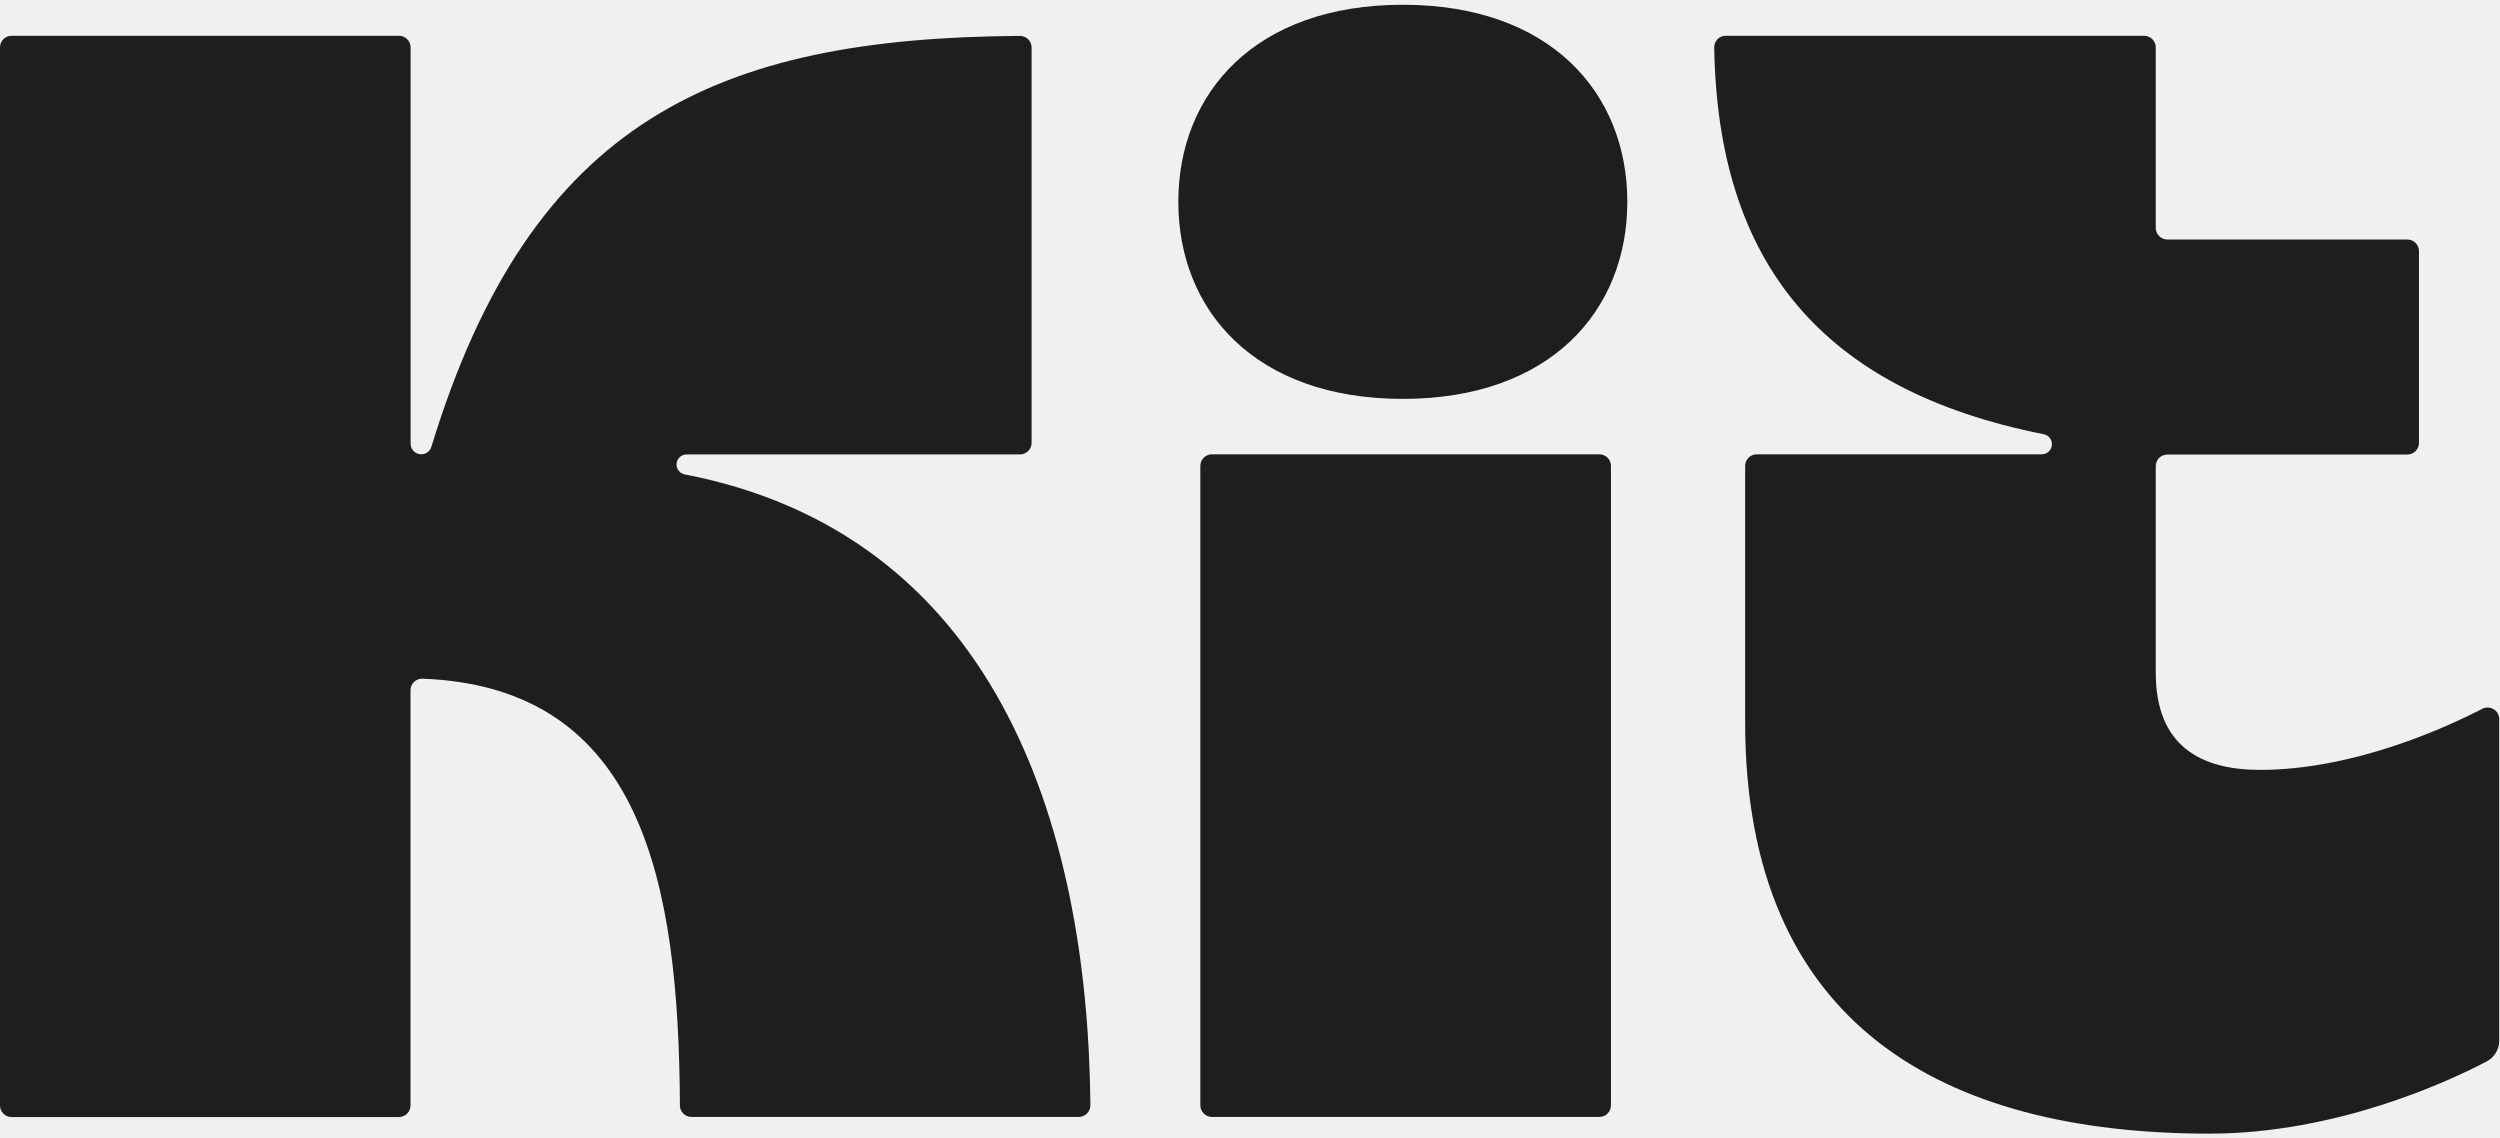
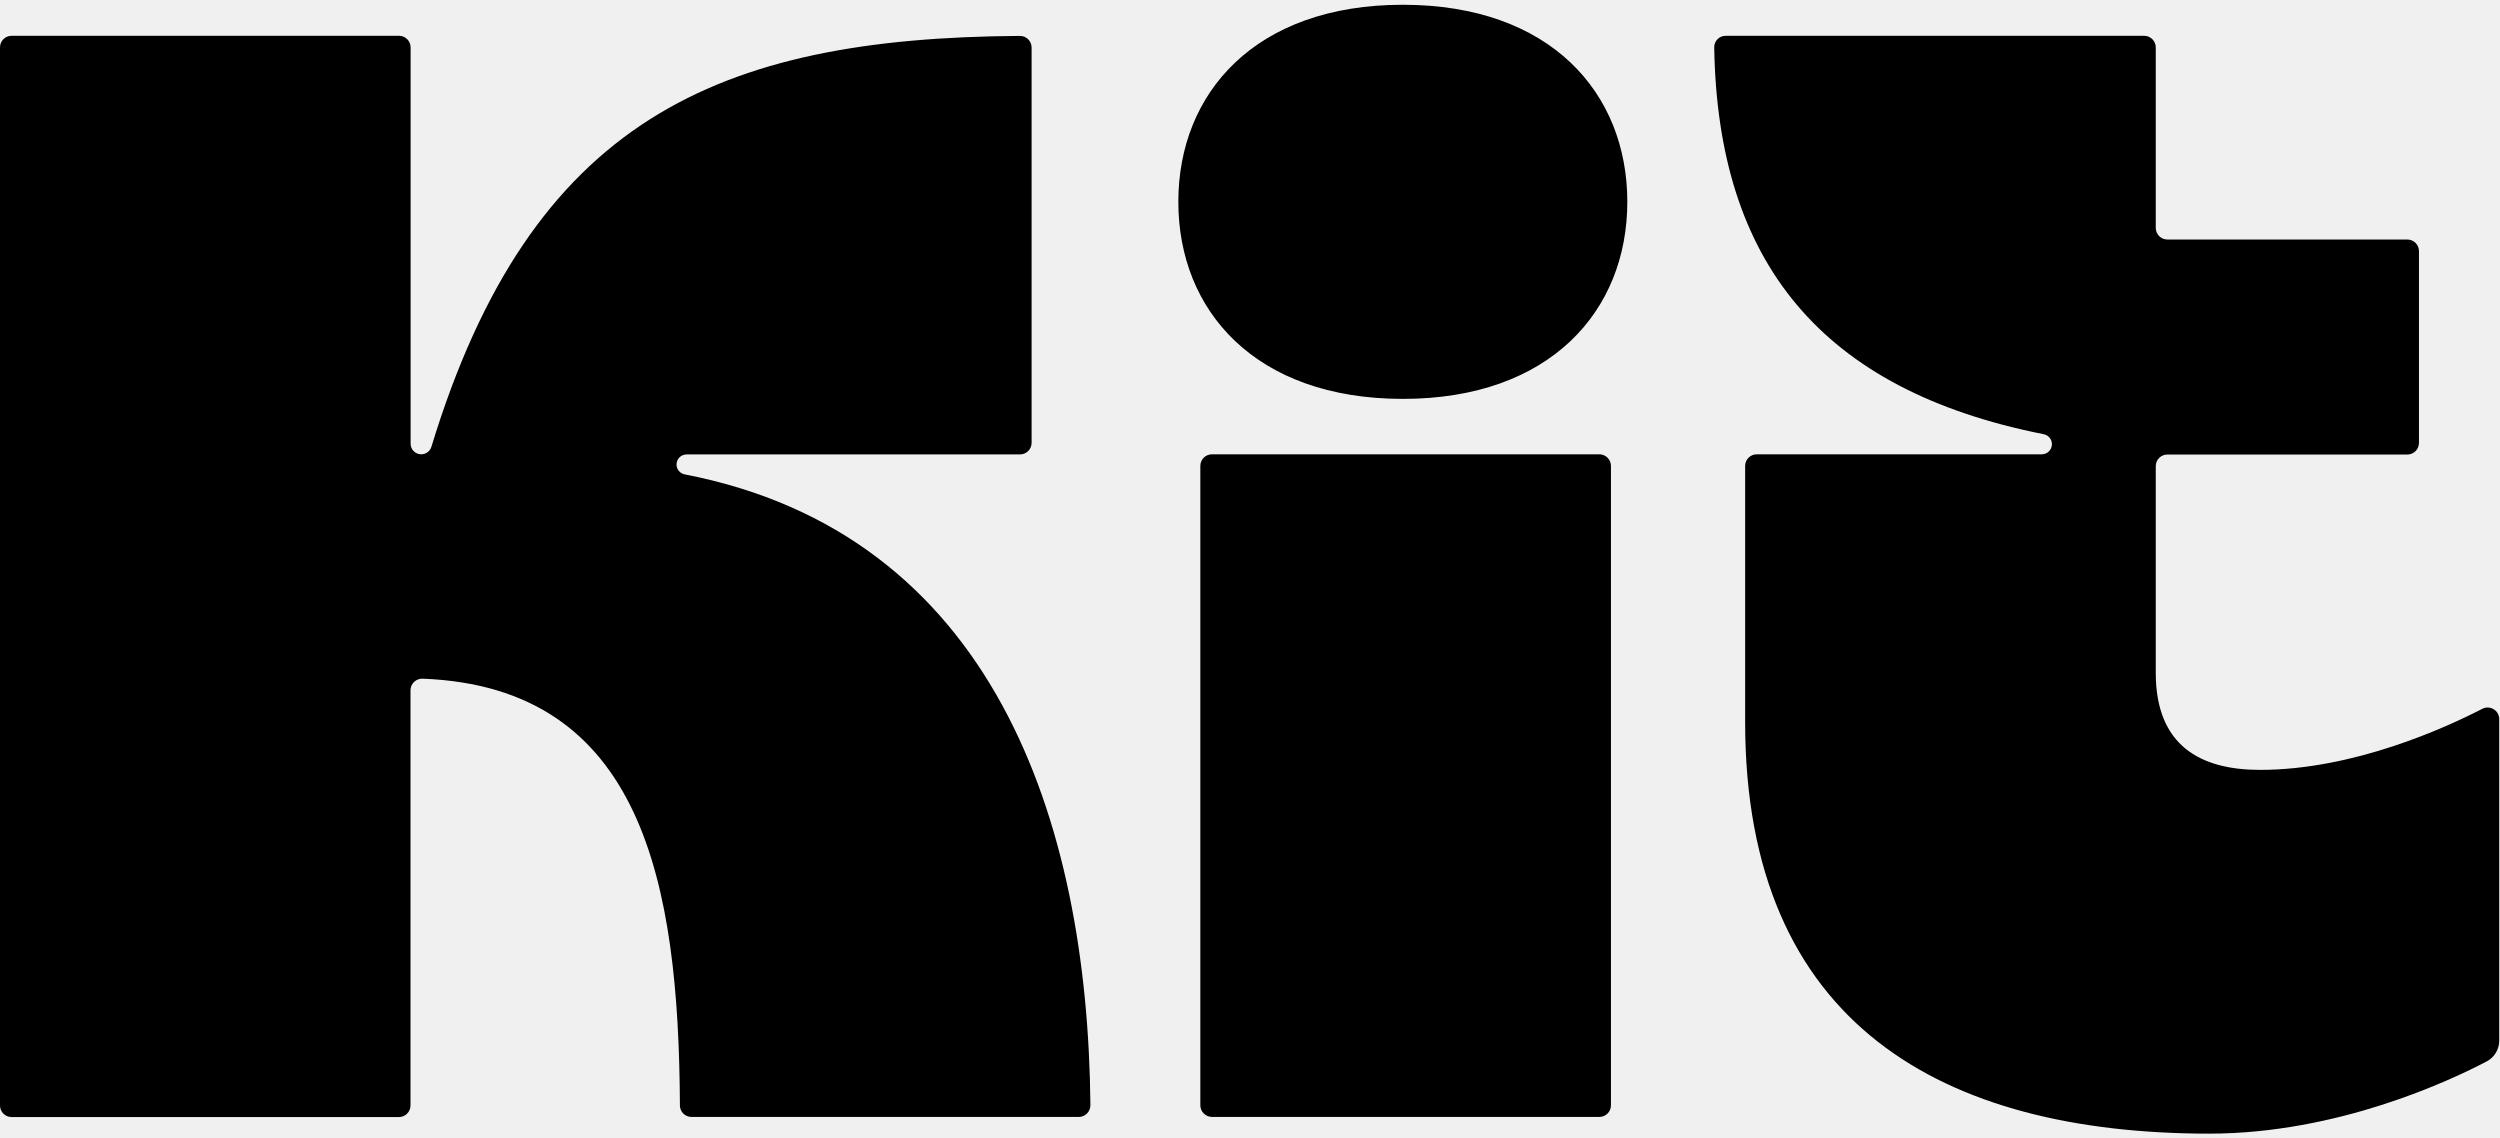
- <svg xmlns="http://www.w3.org/2000/svg" width="400" height="182" viewBox="0 0 400 182" fill="none">
+ <svg xmlns="http://www.w3.org/2000/svg" width="400" height="182" viewBox="0 0 400 182" fill="currentColor">
  <g clip-path="url(#clip0_563_12784)">
-     <path d="M109.562 75.903C158.772 85.438 174.05 131 174.465 176.833C174.465 177.862 173.634 178.711 172.605 178.711H110.646C109.616 178.711 108.786 177.88 108.786 176.869C108.605 141.312 102.844 109.944 67.612 108.589C66.564 108.553 65.68 109.384 65.68 110.449V176.869C65.68 177.898 64.849 178.729 63.819 178.729H1.86C0.831 178.729 0 177.898 0 176.869V7.587C0 6.558 0.831 5.727 1.86 5.727H63.837C64.867 5.727 65.698 6.558 65.698 7.587V70.991C65.698 71.93 66.456 72.689 67.395 72.689C68.135 72.689 68.804 72.201 69.02 71.497C84.966 19.199 114.781 6.052 163.196 5.745C164.226 5.745 165.056 6.576 165.056 7.605V70.847C165.056 71.876 164.226 72.707 163.196 72.707H109.869C108.966 72.707 108.244 73.429 108.244 74.332C108.244 75.09 108.804 75.758 109.562 75.903ZM279.223 115.542V74.549C279.223 73.519 280.054 72.689 281.084 72.689H326.682C327.585 72.689 328.307 71.966 328.307 71.063C328.307 70.287 327.747 69.618 326.989 69.474C291.305 62.395 274.835 41.862 274.275 7.587C274.257 6.576 275.07 5.727 276.099 5.727H343.061C344.09 5.727 344.921 6.558 344.921 7.587V36.463C344.921 37.492 345.752 38.323 346.781 38.323H385.174C386.203 38.323 387.034 39.154 387.034 40.183V70.865C387.034 71.894 386.203 72.725 385.174 72.725H346.781C345.752 72.725 344.921 73.555 344.921 74.585V107.65C344.921 119.334 352.09 123.181 361.607 123.181C376.524 123.181 391.26 116.463 397.165 113.411C398.393 112.779 399.874 113.664 399.874 115.054V166.521C399.874 167.894 399.115 169.158 397.905 169.808C392.072 172.878 374.05 181.384 353.445 181.384C310.989 181.348 279.223 164.065 279.223 115.542ZM192.054 176.851V74.549C192.054 73.519 192.885 72.689 193.914 72.689H255.892C256.921 72.689 257.752 73.519 257.752 74.549V176.851C257.752 177.88 256.921 178.711 255.892 178.711H193.914C192.885 178.693 192.054 177.862 192.054 176.851ZM188.533 32.291C188.533 49.7 200.831 63.822 224.451 63.822C248.072 63.822 260.37 49.7 260.37 32.291C260.37 14.883 248.09 0.761 224.451 0.761C200.831 0.761 188.533 14.883 188.533 32.291Z" fill="#1E1E1E" />
+     <path d="M109.562 75.903C158.772 85.438 174.05 131 174.465 176.833C174.465 177.862 173.634 178.711 172.605 178.711H110.646C109.616 178.711 108.786 177.88 108.786 176.869C108.605 141.312 102.844 109.944 67.612 108.589C66.564 108.553 65.68 109.384 65.68 110.449V176.869C65.68 177.898 64.849 178.729 63.819 178.729H1.86C0.831 178.729 0 177.898 0 176.869V7.587C0 6.558 0.831 5.727 1.86 5.727H63.837C64.867 5.727 65.698 6.558 65.698 7.587V70.991C65.698 71.93 66.456 72.689 67.395 72.689C68.135 72.689 68.804 72.201 69.02 71.497C84.966 19.199 114.781 6.052 163.196 5.745C164.226 5.745 165.056 6.576 165.056 7.605V70.847C165.056 71.876 164.226 72.707 163.196 72.707H109.869C108.966 72.707 108.244 73.429 108.244 74.332C108.244 75.09 108.804 75.758 109.562 75.903ZM279.223 115.542V74.549C279.223 73.519 280.054 72.689 281.084 72.689H326.682C327.585 72.689 328.307 71.966 328.307 71.063C328.307 70.287 327.747 69.618 326.989 69.474C291.305 62.395 274.835 41.862 274.275 7.587C274.257 6.576 275.07 5.727 276.099 5.727H343.061C344.09 5.727 344.921 6.558 344.921 7.587V36.463C344.921 37.492 345.752 38.323 346.781 38.323H385.174C386.203 38.323 387.034 39.154 387.034 40.183V70.865C387.034 71.894 386.203 72.725 385.174 72.725H346.781C345.752 72.725 344.921 73.555 344.921 74.585V107.65C344.921 119.334 352.09 123.181 361.607 123.181C376.524 123.181 391.26 116.463 397.165 113.411C398.393 112.779 399.874 113.664 399.874 115.054V166.521C399.874 167.894 399.115 169.158 397.905 169.808C392.072 172.878 374.05 181.384 353.445 181.384C310.989 181.348 279.223 164.065 279.223 115.542ZM192.054 176.851V74.549C192.054 73.519 192.885 72.689 193.914 72.689H255.892C256.921 72.689 257.752 73.519 257.752 74.549V176.851C257.752 177.88 256.921 178.711 255.892 178.711H193.914C192.885 178.693 192.054 177.862 192.054 176.851ZM188.533 32.291C188.533 49.7 200.831 63.822 224.451 63.822C248.072 63.822 260.37 49.7 260.37 32.291C260.37 14.883 248.09 0.761 224.451 0.761C200.831 0.761 188.533 14.883 188.533 32.291Z" fill="currentColor" />
  </g>
  <defs>
    <clipPath id="clip0_563_12784">
      <rect width="400" height="180.587" fill="white" transform="translate(0 0.760742)" />
    </clipPath>
  </defs>
</svg>
